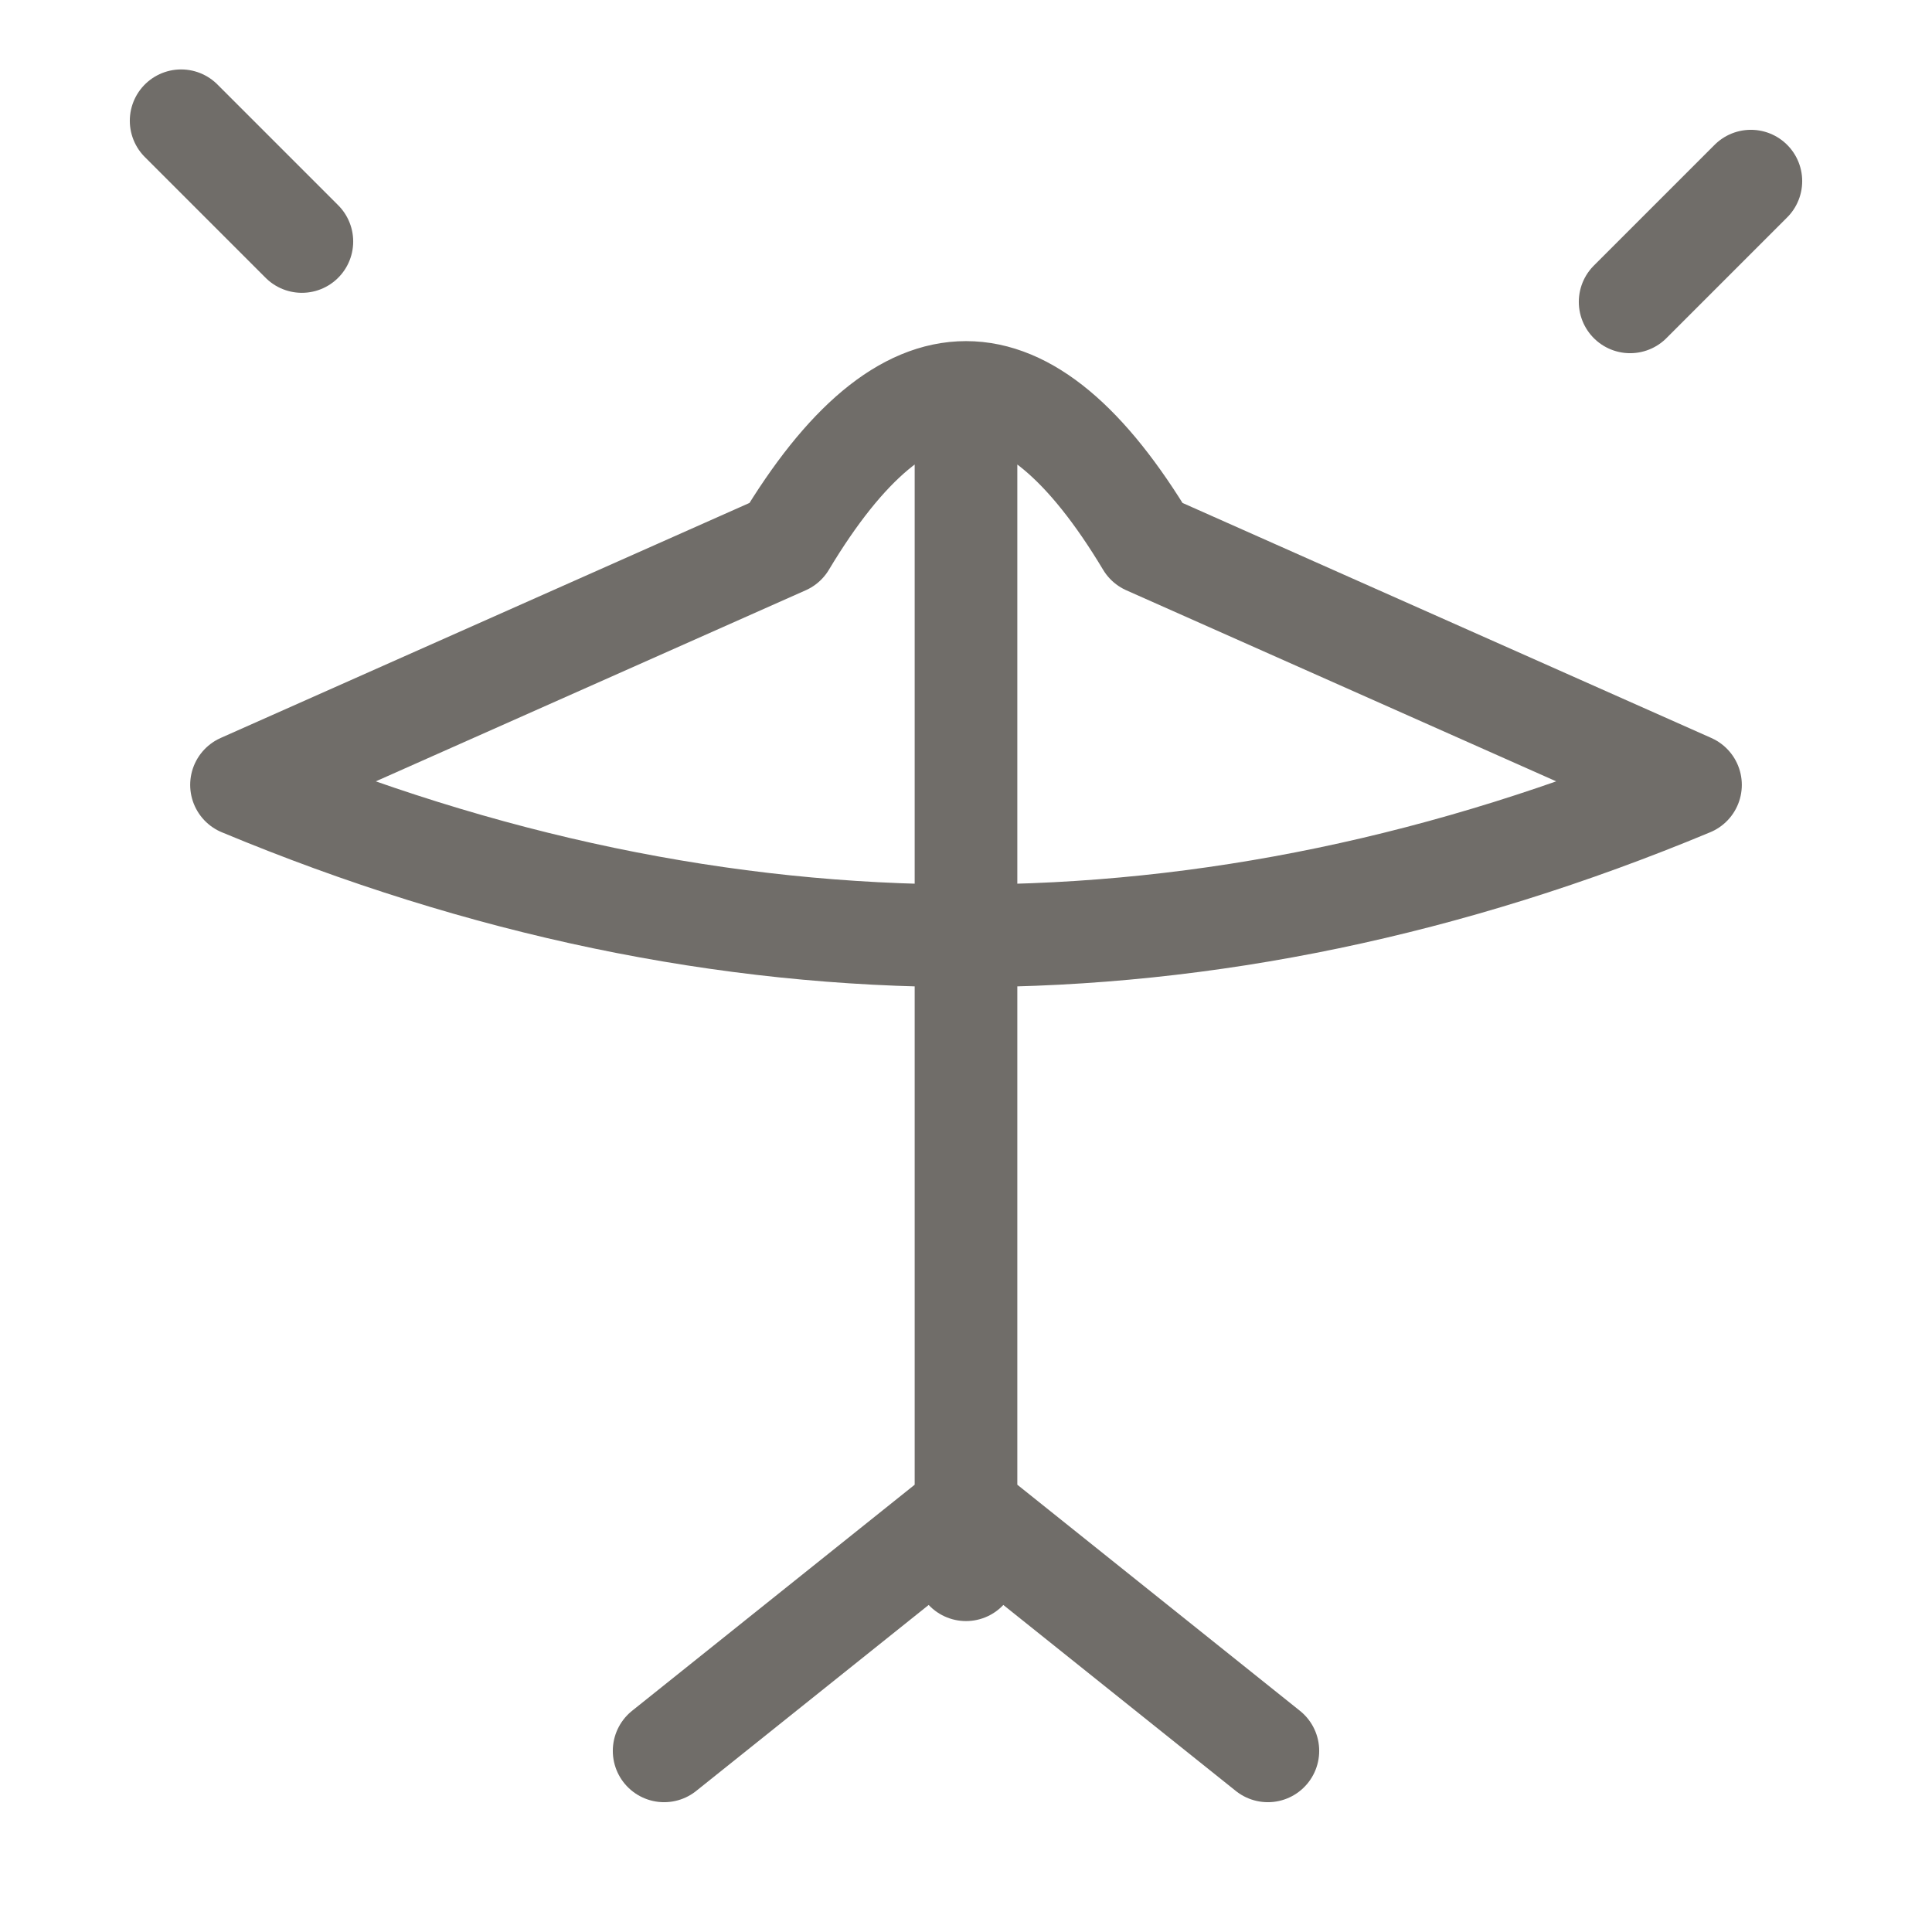
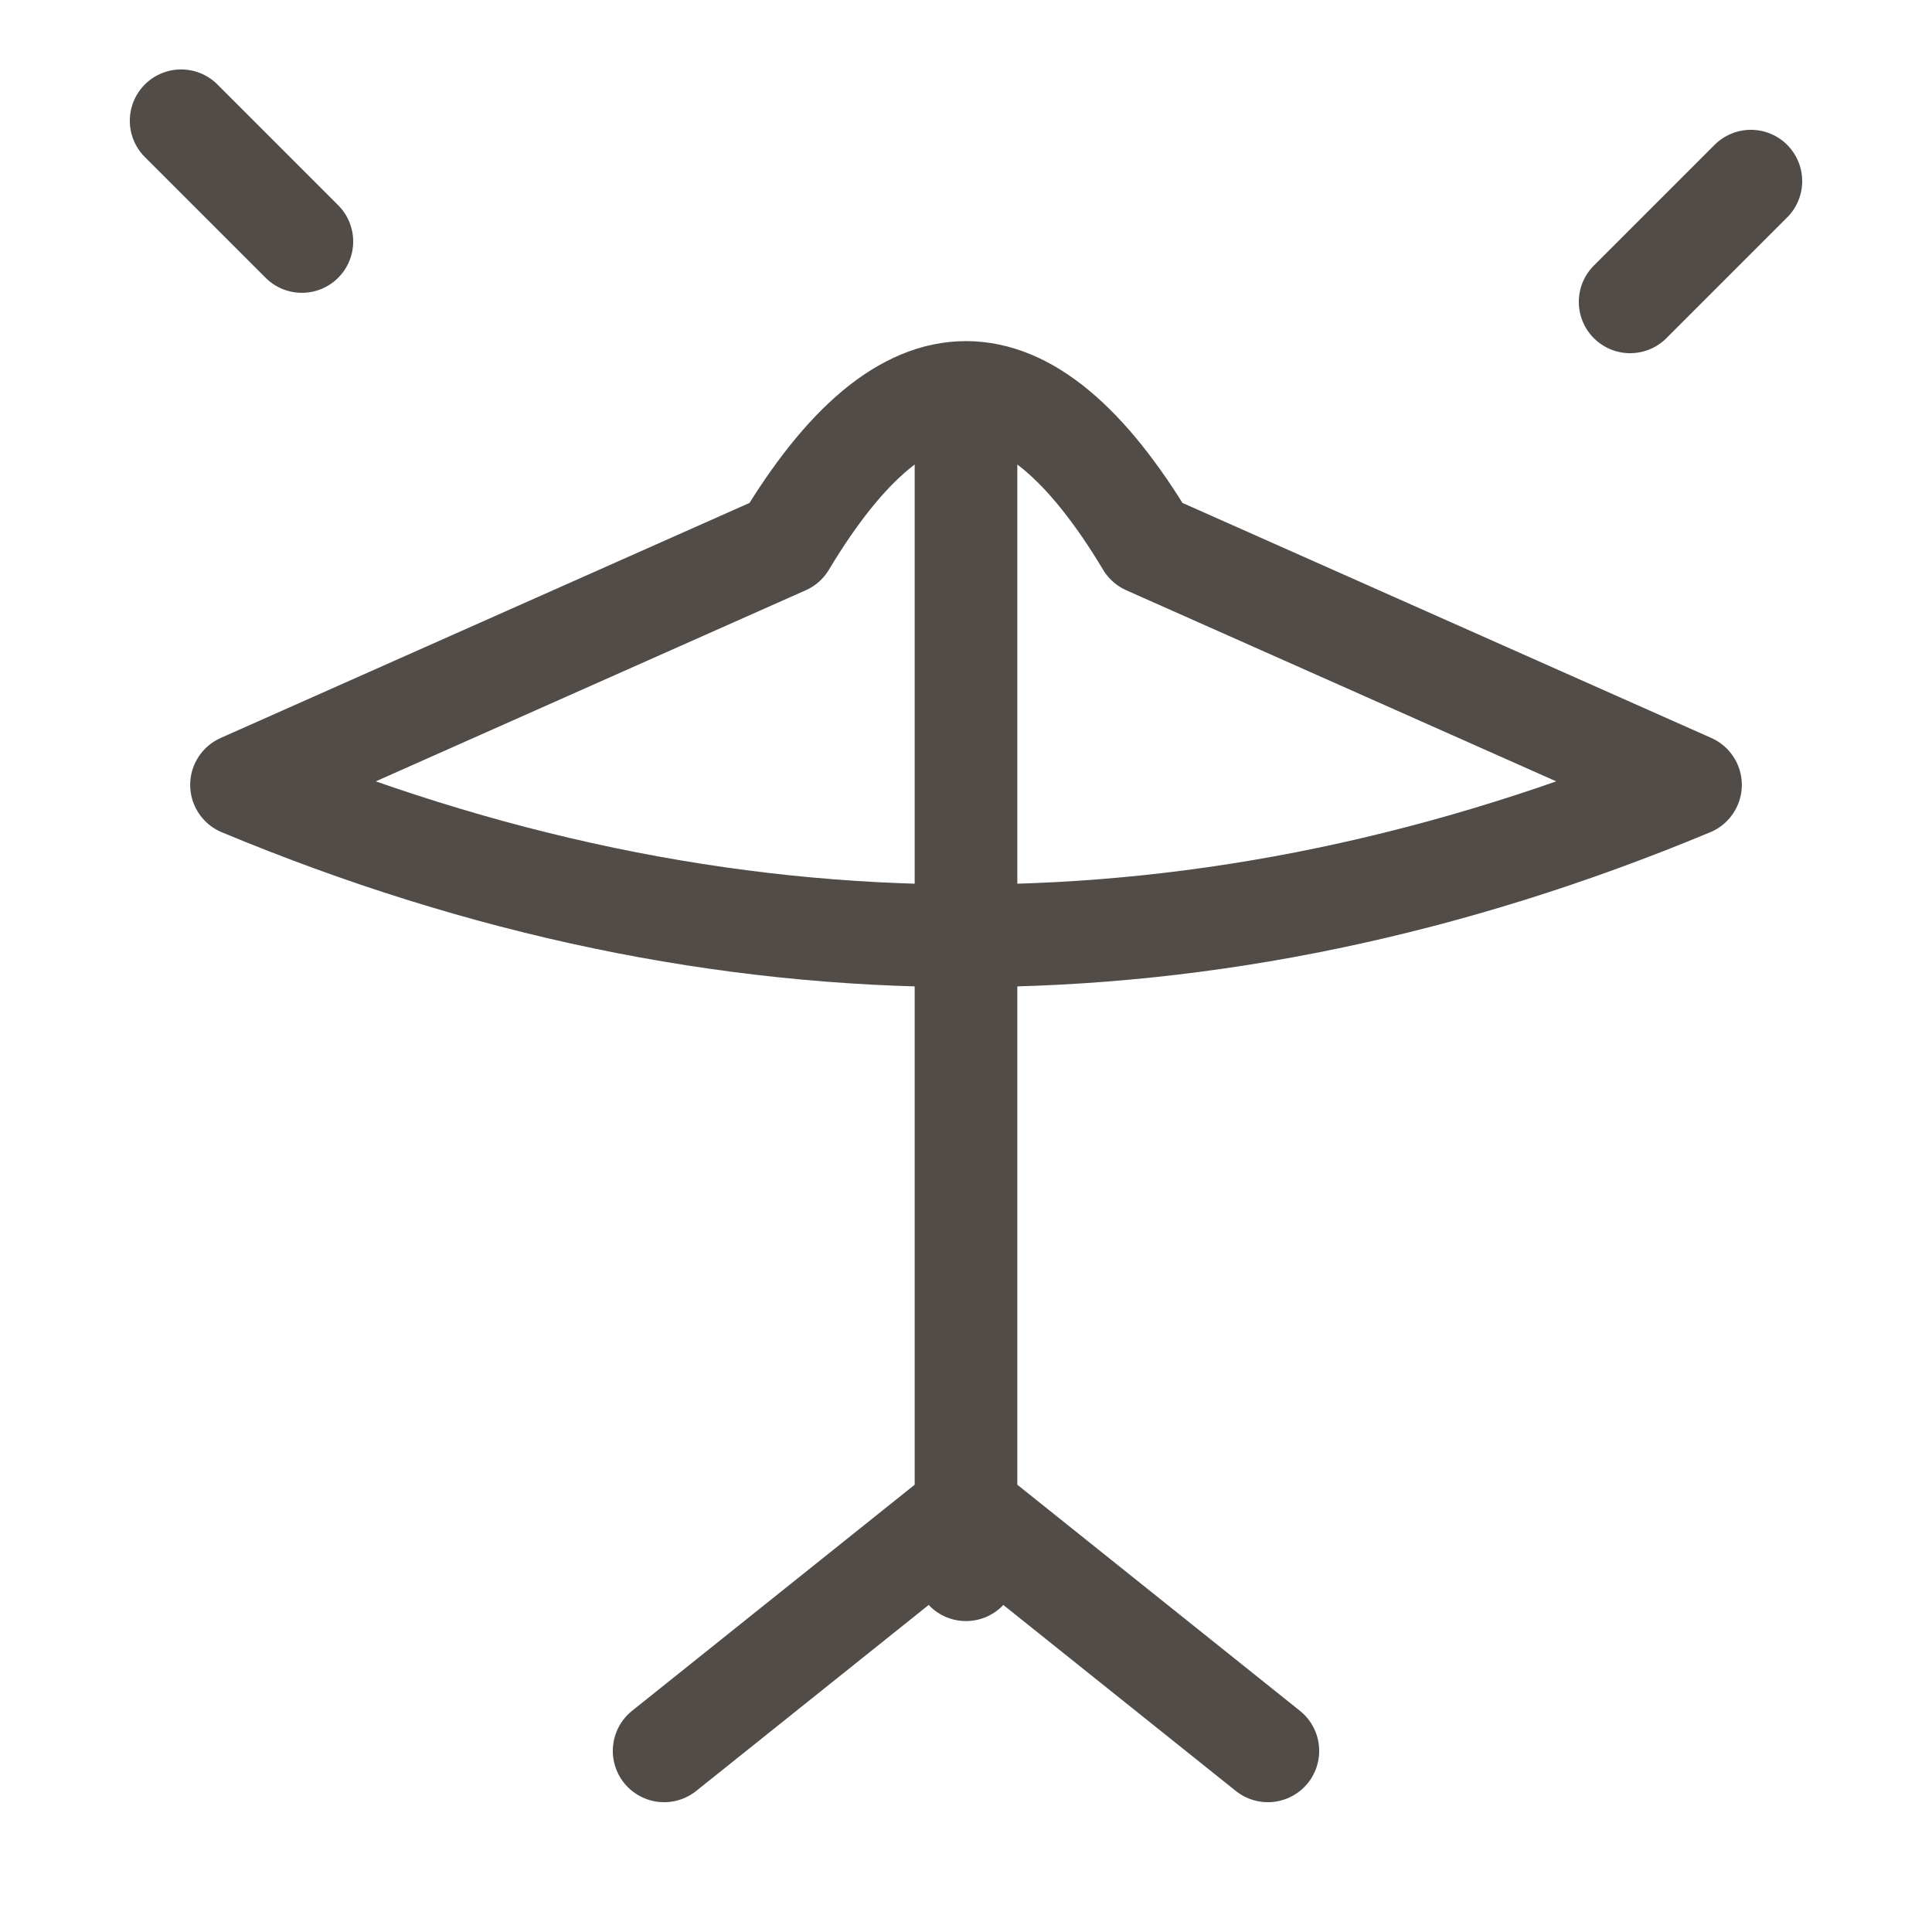
- <svg xmlns="http://www.w3.org/2000/svg" viewBox="0 0 32 32" fill="none" stroke="#706d69" stroke-width="1.7" stroke-linecap="round" stroke-linejoin="round">
+ <svg xmlns="http://www.w3.org/2000/svg" viewBox="0 0 32 32" fill="none" stroke="#514c48" stroke-width="1.7" stroke-linecap="round" stroke-linejoin="round">
  <path d="M16 7v19m-5 3 5-4 5 4M4 13l9-4q3-5 6 0l9 4Q16 18 4 13ZM5 4 3 2m24 3 2-2" />
</svg>
